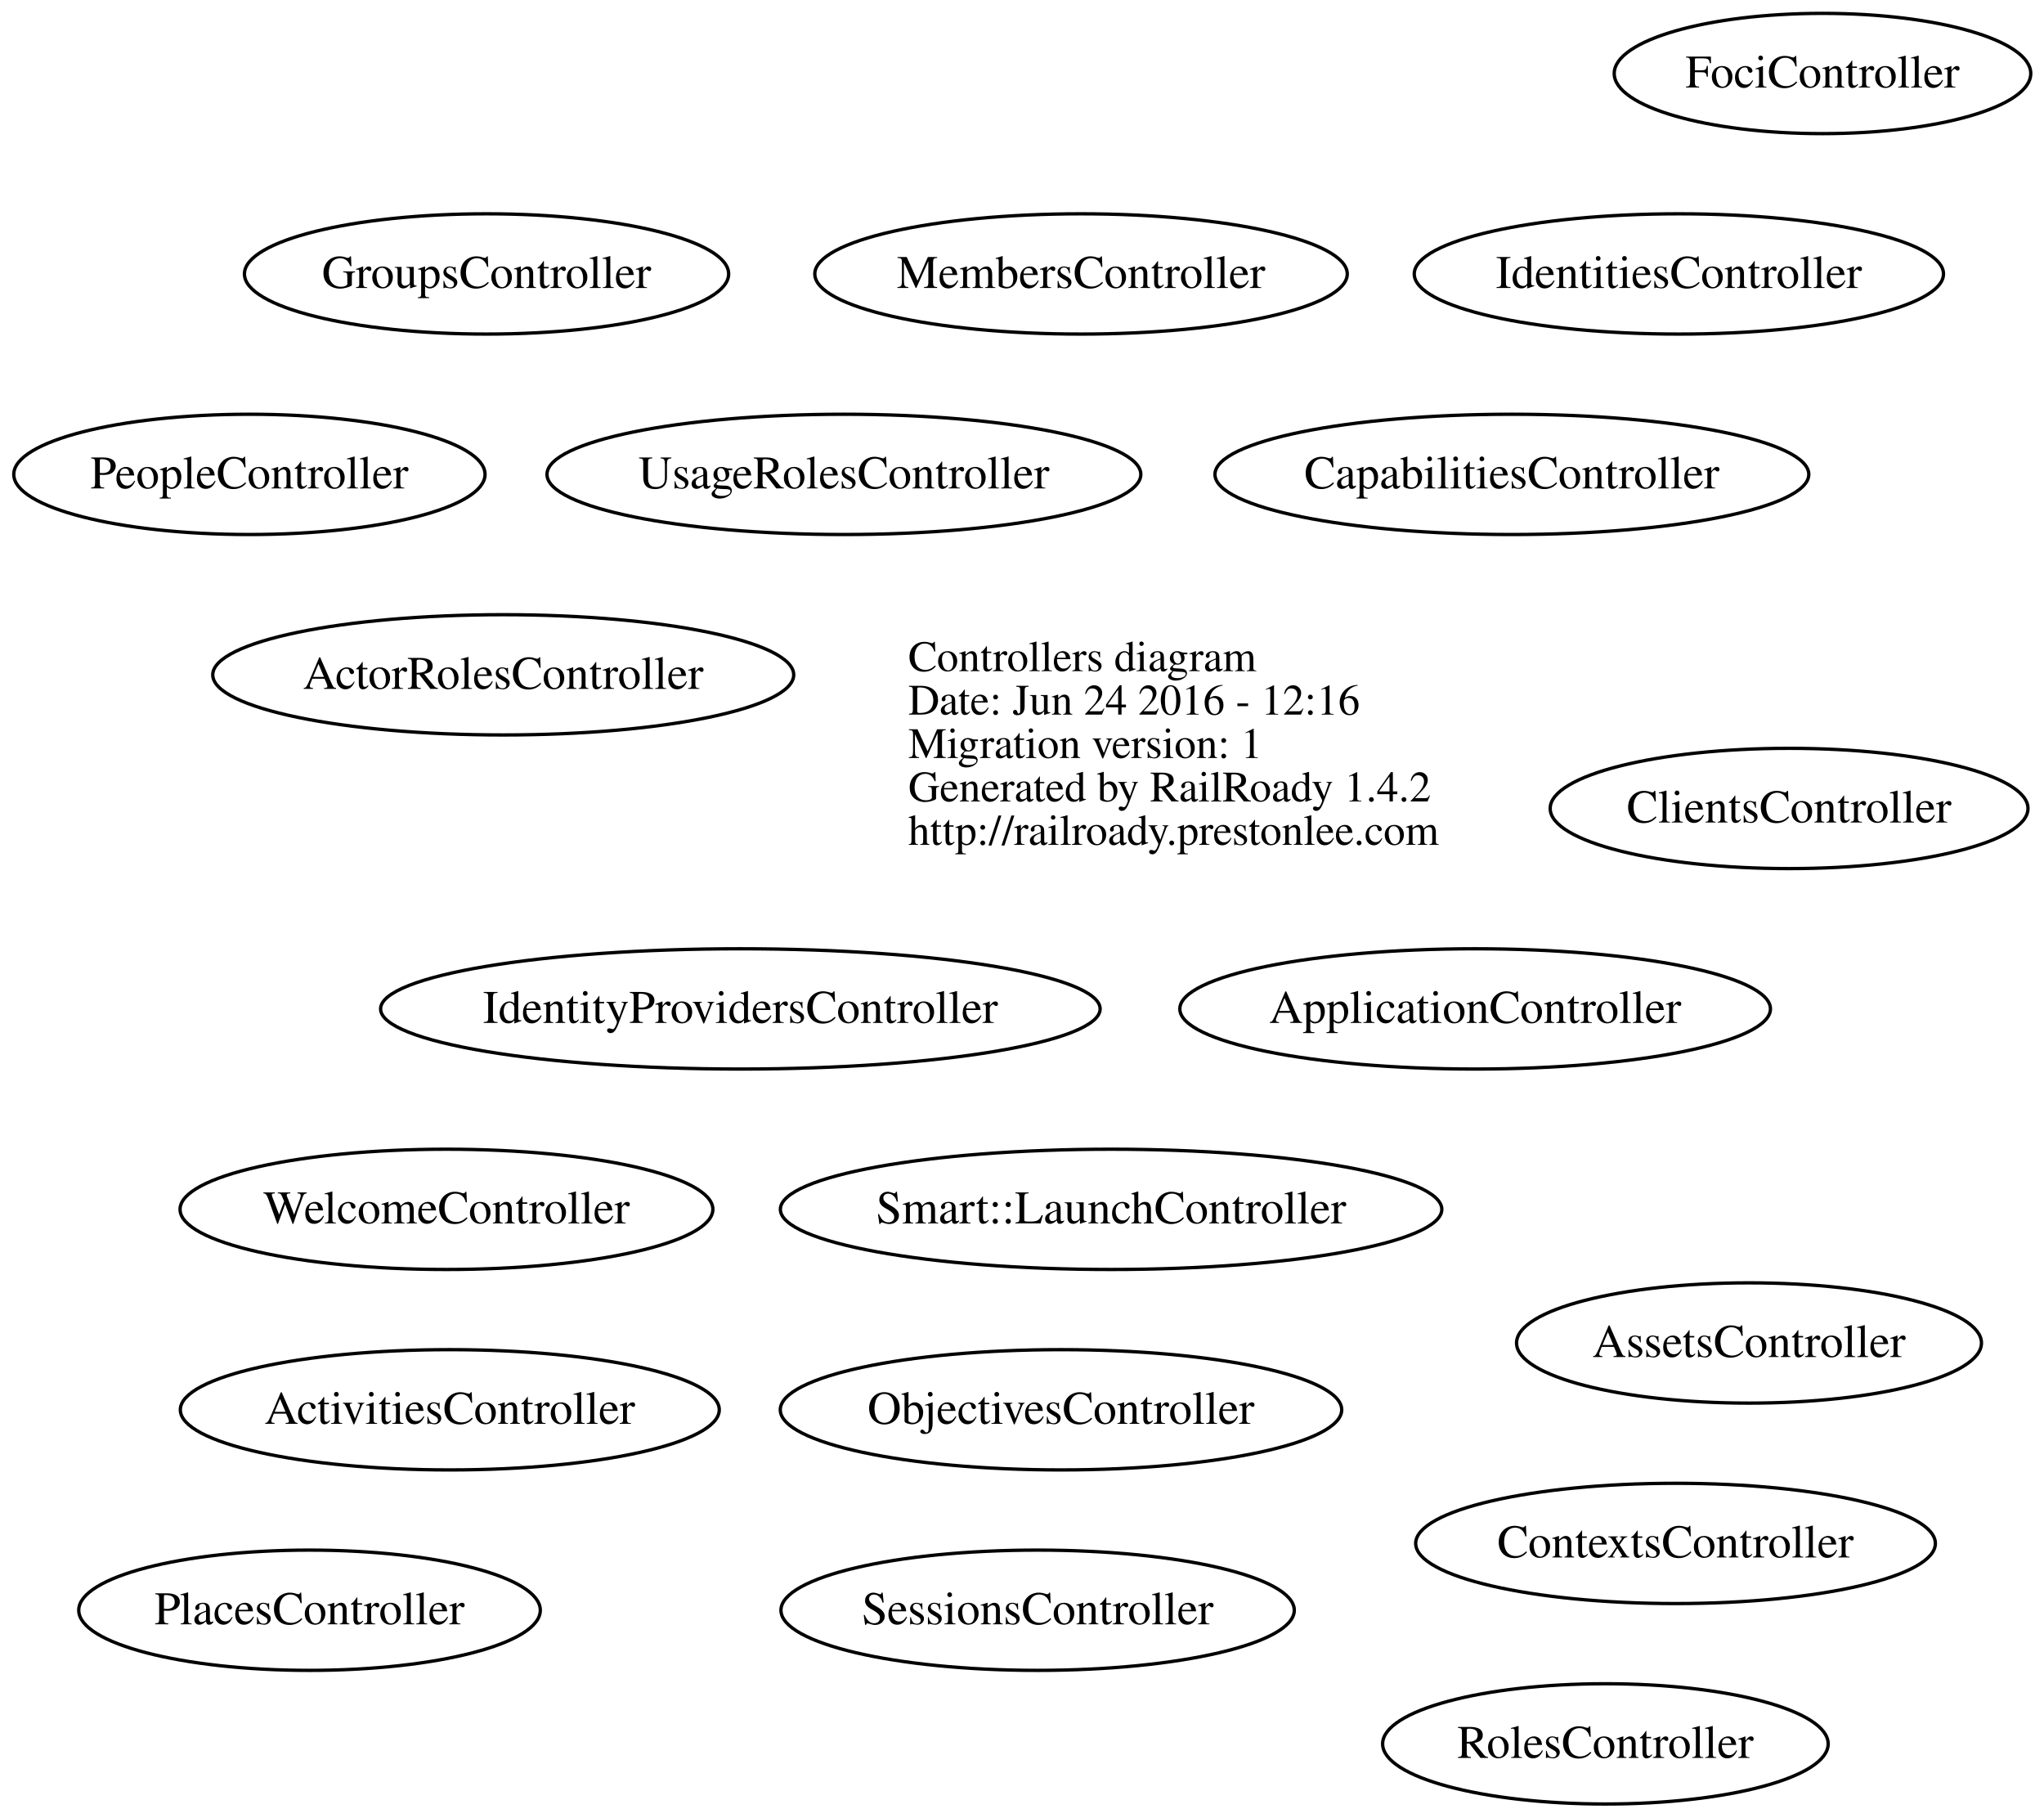
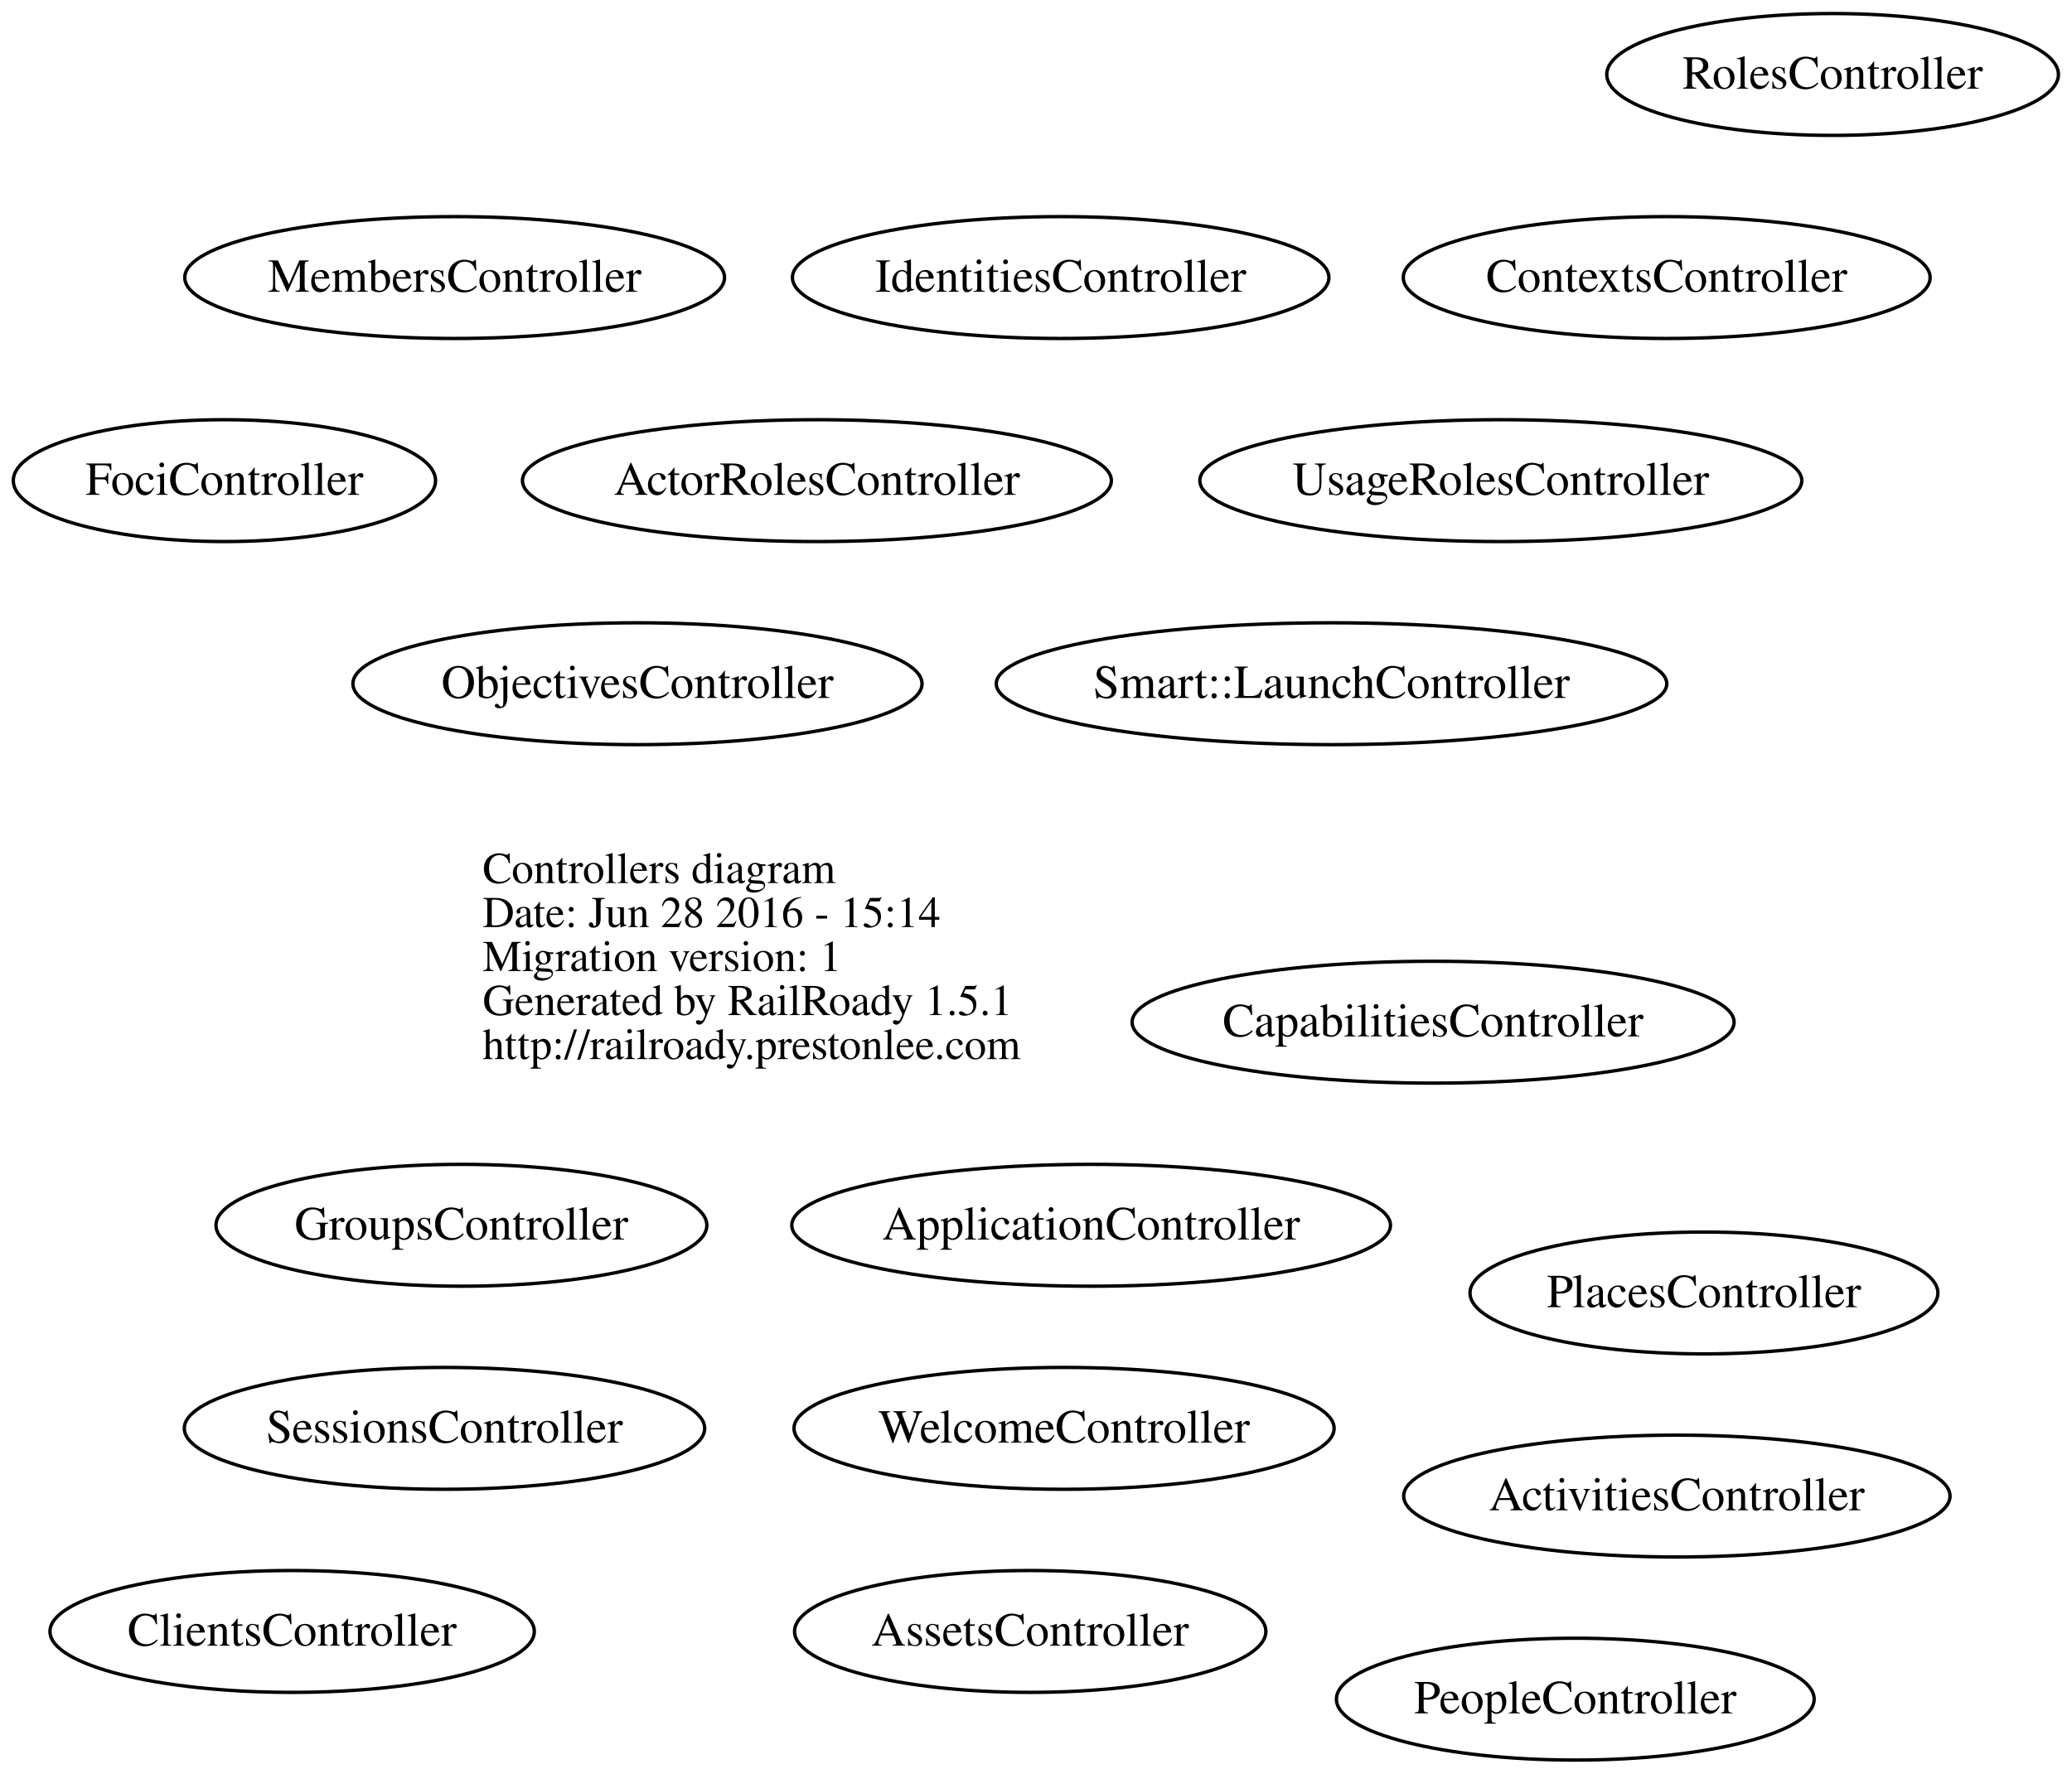
- <svg xmlns="http://www.w3.org/2000/svg" width="612pt" height="544pt" viewBox="0.00 0.00 611.70 544.00">
-   <g id="graph0" class="graph" transform="scale(1 1) rotate(0) translate(233.526 290)">
-     <polygon fill="none" stroke="none" points="-233.526,254 -233.526,-290 378.179,-290 378.179,254 -233.526,254" />
+ <svg xmlns="http://www.w3.org/2000/svg" width="612pt" height="524pt" viewBox="0.00 0.00 611.78 524.00">
+   <g id="graph0" class="graph" transform="scale(1 1) rotate(0) translate(234.179 280)">
+     <polygon fill="none" stroke="none" points="-234.179,244 -234.179,-280 377.601,-280 377.601,244 -234.179,244" />
    <g id="node1" class="node">
-       <text text-anchor="start" x="38.28" y="-89.1" font-family="Times,serif" font-size="13.00">Controllers diagram</text>
-       <text text-anchor="start" x="38.28" y="-76.1" font-family="Times,serif" font-size="13.00">Date: Jun 24 2016 - 12:16</text>
-       <text text-anchor="start" x="38.28" y="-63.1" font-family="Times,serif" font-size="13.00">Migration version: 1</text>
-       <text text-anchor="start" x="38.28" y="-50.1" font-family="Times,serif" font-size="13.00">Generated by RailRoady 1.4.2</text>
-       <text text-anchor="start" x="38.28" y="-37.1" font-family="Times,serif" font-size="13.00">http://railroady.prestonlee.com</text>
+       <text text-anchor="start" x="-91.72" y="-19.1" font-family="Times,serif" font-size="13.00">Controllers diagram</text>
+       <text text-anchor="start" x="-91.72" y="-6.1" font-family="Times,serif" font-size="13.00">Date: Jun 28 2016 - 15:14</text>
+       <text text-anchor="start" x="-91.72" y="6.9" font-family="Times,serif" font-size="13.00">Migration version: 1</text>
+       <text text-anchor="start" x="-91.72" y="19.9" font-family="Times,serif" font-size="13.00">Generated by RailRoady 1.5.1</text>
+       <text text-anchor="start" x="-91.72" y="32.9" font-family="Times,serif" font-size="13.00">http://railroady.prestonlee.com</text>
    </g>
    <g id="node2" class="node">
-       <ellipse fill="none" stroke="black" cx="-99" cy="132" rx="80.683" ry="18" />
-       <text text-anchor="middle" x="-99" y="136.2" font-family="Times,serif" font-size="14.00">ActivitiesController</text>
+       <ellipse fill="none" stroke="black" cx="261" cy="162" rx="80.683" ry="18" />
+       <text text-anchor="middle" x="261" y="166.2" font-family="Times,serif" font-size="14.00">ActivitiesController</text>
    </g>
    <g id="node3" class="node">
-       <ellipse fill="none" stroke="black" cx="-83" cy="-88" rx="86.972" ry="18" />
-       <text text-anchor="middle" x="-83" y="-83.8" font-family="Times,serif" font-size="14.00">ActorRolesController</text>
+       <ellipse fill="none" stroke="black" cx="7" cy="-138" rx="86.972" ry="18" />
+       <text text-anchor="middle" x="7" y="-133.8" font-family="Times,serif" font-size="14.00">ActorRolesController</text>
    </g>
    <g id="node4" class="node">
-       <ellipse fill="none" stroke="black" cx="208" cy="12" rx="88.417" ry="18" />
-       <text text-anchor="middle" x="208" y="16.2" font-family="Times,serif" font-size="14.00">ApplicationController</text>
+       <ellipse fill="none" stroke="black" cx="88" cy="82" rx="88.417" ry="18" />
+       <text text-anchor="middle" x="88" y="86.2" font-family="Times,serif" font-size="14.00">ApplicationController</text>
    </g>
    <g id="node5" class="node">
-       <ellipse fill="none" stroke="black" cx="290" cy="112" rx="69.6" ry="18" />
-       <text text-anchor="middle" x="290" y="116.2" font-family="Times,serif" font-size="14.00">AssetsController</text>
+       <ellipse fill="none" stroke="black" cx="70" cy="202" rx="69.6" ry="18" />
+       <text text-anchor="middle" x="70" y="206.2" font-family="Times,serif" font-size="14.00">AssetsController</text>
    </g>
    <g id="node6" class="node">
-       <ellipse fill="none" stroke="black" cx="219" cy="-148" rx="88.901" ry="18" />
-       <text text-anchor="middle" x="219" y="-143.8" font-family="Times,serif" font-size="14.00">CapabilitiesController</text>
+       <ellipse fill="none" stroke="black" cx="189" cy="22" rx="88.901" ry="18" />
+       <text text-anchor="middle" x="189" y="26.2" font-family="Times,serif" font-size="14.00">CapabilitiesController</text>
    </g>
    <g id="node7" class="node">
-       <ellipse fill="none" stroke="black" cx="302" cy="-48" rx="71.529" ry="18" />
-       <text text-anchor="middle" x="302" y="-43.8" font-family="Times,serif" font-size="14.00">ClientsController</text>
+       <ellipse fill="none" stroke="black" cx="-148" cy="202" rx="71.529" ry="18" />
+       <text text-anchor="middle" x="-148" y="206.2" font-family="Times,serif" font-size="14.00">ClientsController</text>
    </g>
    <g id="node8" class="node">
-       <ellipse fill="none" stroke="black" cx="268" cy="172" rx="77.802" ry="18" />
-       <text text-anchor="middle" x="268" y="176.2" font-family="Times,serif" font-size="14.00">ContextsController</text>
+       <ellipse fill="none" stroke="black" cx="258" cy="-198" rx="77.802" ry="18" />
+       <text text-anchor="middle" x="258" y="-193.8" font-family="Times,serif" font-size="14.00">ContextsController</text>
    </g>
    <g id="node9" class="node">
-       <ellipse fill="none" stroke="black" cx="312" cy="-268" rx="62.358" ry="18" />
-       <text text-anchor="middle" x="312" y="-263.8" font-family="Times,serif" font-size="14.00">FociController</text>
+       <ellipse fill="none" stroke="black" cx="-168" cy="-138" rx="62.358" ry="18" />
+       <text text-anchor="middle" x="-168" y="-133.8" font-family="Times,serif" font-size="14.00">FociController</text>
    </g>
    <g id="node10" class="node">
-       <ellipse fill="none" stroke="black" cx="-88" cy="-208" rx="72.489" ry="18" />
-       <text text-anchor="middle" x="-88" y="-203.8" font-family="Times,serif" font-size="14.00">GroupsController</text>
+       <ellipse fill="none" stroke="black" cx="-98" cy="82" rx="72.489" ry="18" />
+       <text text-anchor="middle" x="-98" y="86.2" font-family="Times,serif" font-size="14.00">GroupsController</text>
    </g>
    <g id="node11" class="node">
-       <ellipse fill="none" stroke="black" cx="269" cy="-208" rx="79.23" ry="18" />
-       <text text-anchor="middle" x="269" y="-203.8" font-family="Times,serif" font-size="14.00">IdentitiesController</text>
+       <ellipse fill="none" stroke="black" cx="79" cy="-198" rx="79.23" ry="18" />
+       <text text-anchor="middle" x="79" y="-193.8" font-family="Times,serif" font-size="14.00">IdentitiesController</text>
    </g>
    <g id="node12" class="node">
-       <ellipse fill="none" stroke="black" cx="-12" cy="12" rx="107.72" ry="18" />
-       <text text-anchor="middle" x="-12" y="16.2" font-family="Times,serif" font-size="14.00">IdentityProvidersController</text>
+       <ellipse fill="none" stroke="black" cx="-100" cy="-198" rx="79.714" ry="18" />
+       <text text-anchor="middle" x="-100" y="-193.8" font-family="Times,serif" font-size="14.00">MembersController</text>
    </g>
    <g id="node13" class="node">
-       <ellipse fill="none" stroke="black" cx="90" cy="-208" rx="79.714" ry="18" />
-       <text text-anchor="middle" x="90" y="-203.8" font-family="Times,serif" font-size="14.00">MembersController</text>
+       <ellipse fill="none" stroke="black" cx="-46" cy="-78" rx="84.05" ry="18" />
+       <text text-anchor="middle" x="-46" y="-73.8" font-family="Times,serif" font-size="14.00">ObjectivesController</text>
    </g>
    <g id="node14" class="node">
-       <ellipse fill="none" stroke="black" cx="84" cy="132" rx="84.05" ry="18" />
-       <text text-anchor="middle" x="84" y="136.2" font-family="Times,serif" font-size="14.00">ObjectivesController</text>
+       <ellipse fill="none" stroke="black" cx="231" cy="222" rx="70.551" ry="18" />
+       <text text-anchor="middle" x="231" y="226.2" font-family="Times,serif" font-size="14.00">PeopleController</text>
    </g>
    <g id="node15" class="node">
-       <ellipse fill="none" stroke="black" cx="-159" cy="-148" rx="70.551" ry="18" />
-       <text text-anchor="middle" x="-159" y="-143.8" font-family="Times,serif" font-size="14.00">PeopleController</text>
+       <ellipse fill="none" stroke="black" cx="269" cy="102" rx="69.098" ry="18" />
+       <text text-anchor="middle" x="269" y="106.2" font-family="Times,serif" font-size="14.00">PlacesController</text>
    </g>
    <g id="node16" class="node">
-       <ellipse fill="none" stroke="black" cx="-141" cy="192" rx="69.098" ry="18" />
-       <text text-anchor="middle" x="-141" y="196.2" font-family="Times,serif" font-size="14.00">PlacesController</text>
+       <ellipse fill="none" stroke="black" cx="307" cy="-258" rx="66.701" ry="18" />
+       <text text-anchor="middle" x="307" y="-253.8" font-family="Times,serif" font-size="14.00">RolesController</text>
    </g>
    <g id="node17" class="node">
-       <ellipse fill="none" stroke="black" cx="247" cy="232" rx="66.701" ry="18" />
-       <text text-anchor="middle" x="247" y="236.2" font-family="Times,serif" font-size="14.00">RolesController</text>
+       <ellipse fill="none" stroke="black" cx="-103" cy="142" rx="76.85" ry="18" />
+       <text text-anchor="middle" x="-103" y="146.2" font-family="Times,serif" font-size="14.00">SessionsController</text>
    </g>
    <g id="node18" class="node">
-       <ellipse fill="none" stroke="black" cx="77" cy="192" rx="76.85" ry="18" />
-       <text text-anchor="middle" x="77" y="196.2" font-family="Times,serif" font-size="14.00">SessionsController</text>
+       <ellipse fill="none" stroke="black" cx="159" cy="-78" rx="99.024" ry="18" />
+       <text text-anchor="middle" x="159" y="-73.8" font-family="Times,serif" font-size="14.00">Smart::LaunchController</text>
    </g>
    <g id="node19" class="node">
-       <ellipse fill="none" stroke="black" cx="99" cy="72" rx="99.024" ry="18" />
-       <text text-anchor="middle" x="99" y="76.2" font-family="Times,serif" font-size="14.00">Smart::LaunchController</text>
+       <ellipse fill="none" stroke="black" cx="209" cy="-138" rx="88.901" ry="18" />
+       <text text-anchor="middle" x="209" y="-133.8" font-family="Times,serif" font-size="14.00">UsageRolesController</text>
    </g>
    <g id="node20" class="node">
-       <ellipse fill="none" stroke="black" cx="19" cy="-148" rx="88.901" ry="18" />
-       <text text-anchor="middle" x="19" y="-143.8" font-family="Times,serif" font-size="14.00">UsageRolesController</text>
-     </g>
-     <g id="node21" class="node">
-       <ellipse fill="none" stroke="black" cx="-100" cy="72" rx="79.765" ry="18" />
-       <text text-anchor="middle" x="-100" y="76.2" font-family="Times,serif" font-size="14.00">WelcomeController</text>
+       <ellipse fill="none" stroke="black" cx="80" cy="142" rx="79.765" ry="18" />
+       <text text-anchor="middle" x="80" y="146.2" font-family="Times,serif" font-size="14.00">WelcomeController</text>
    </g>
  </g>
</svg>
